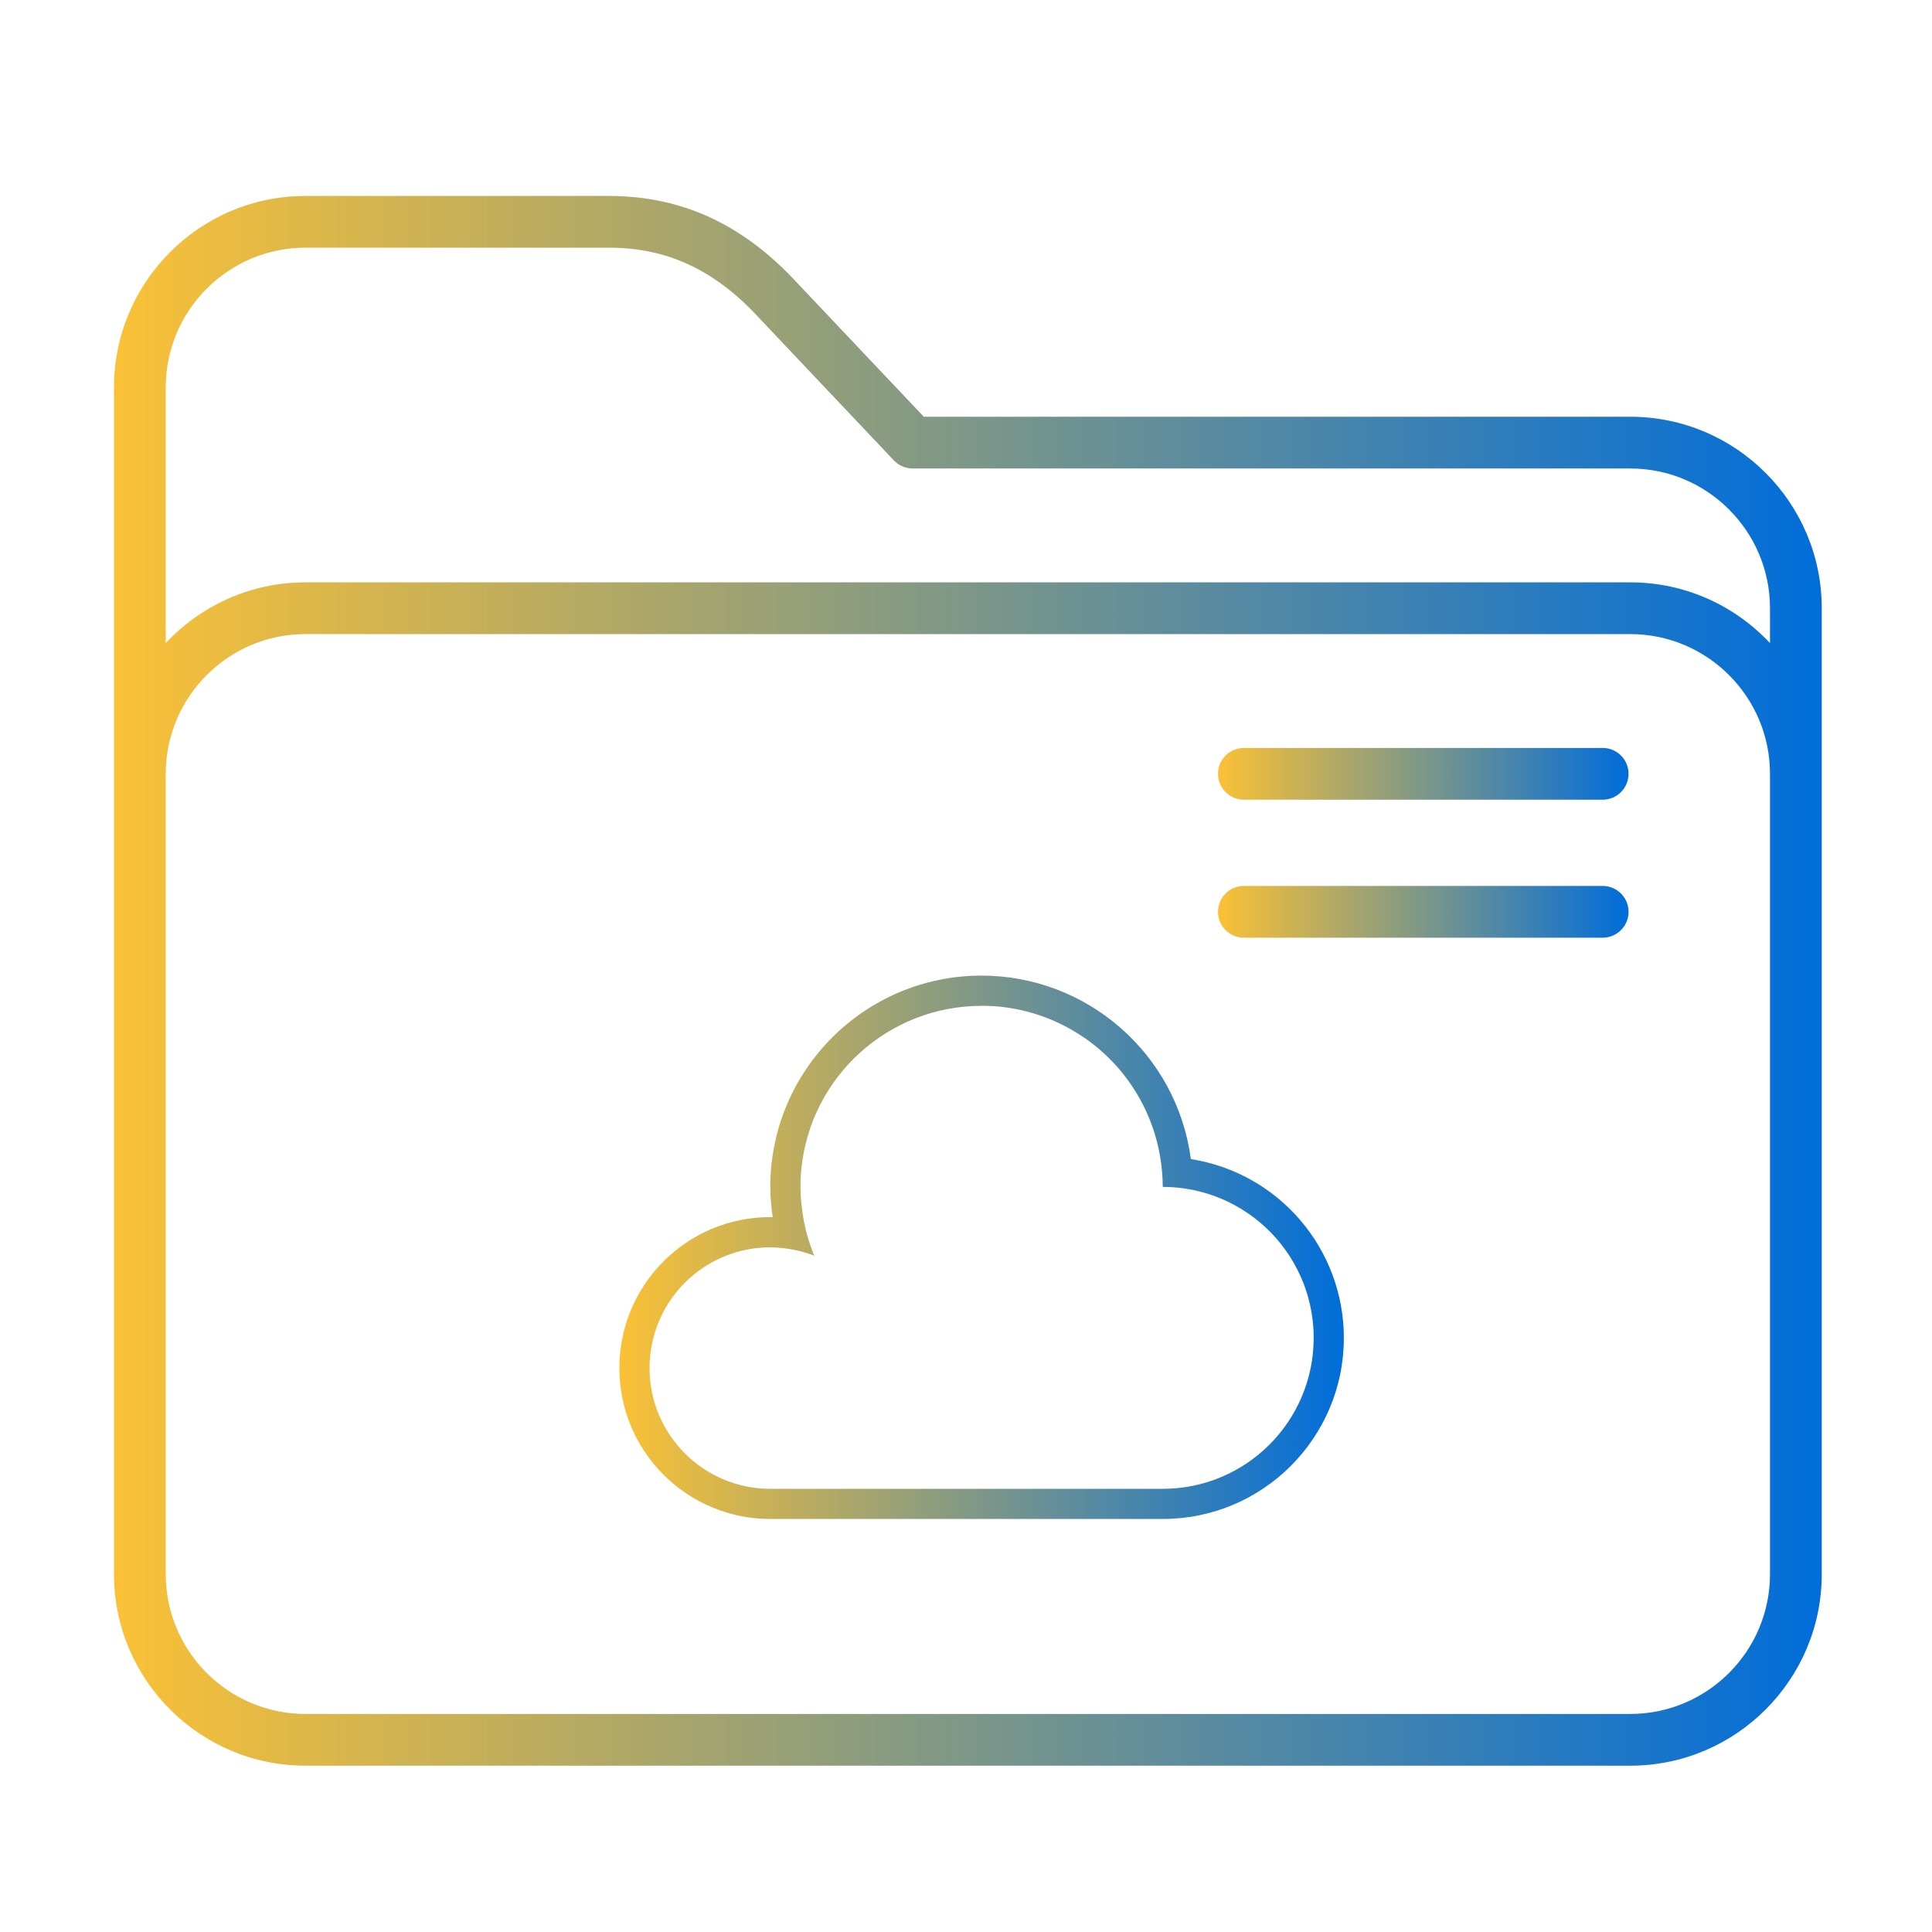
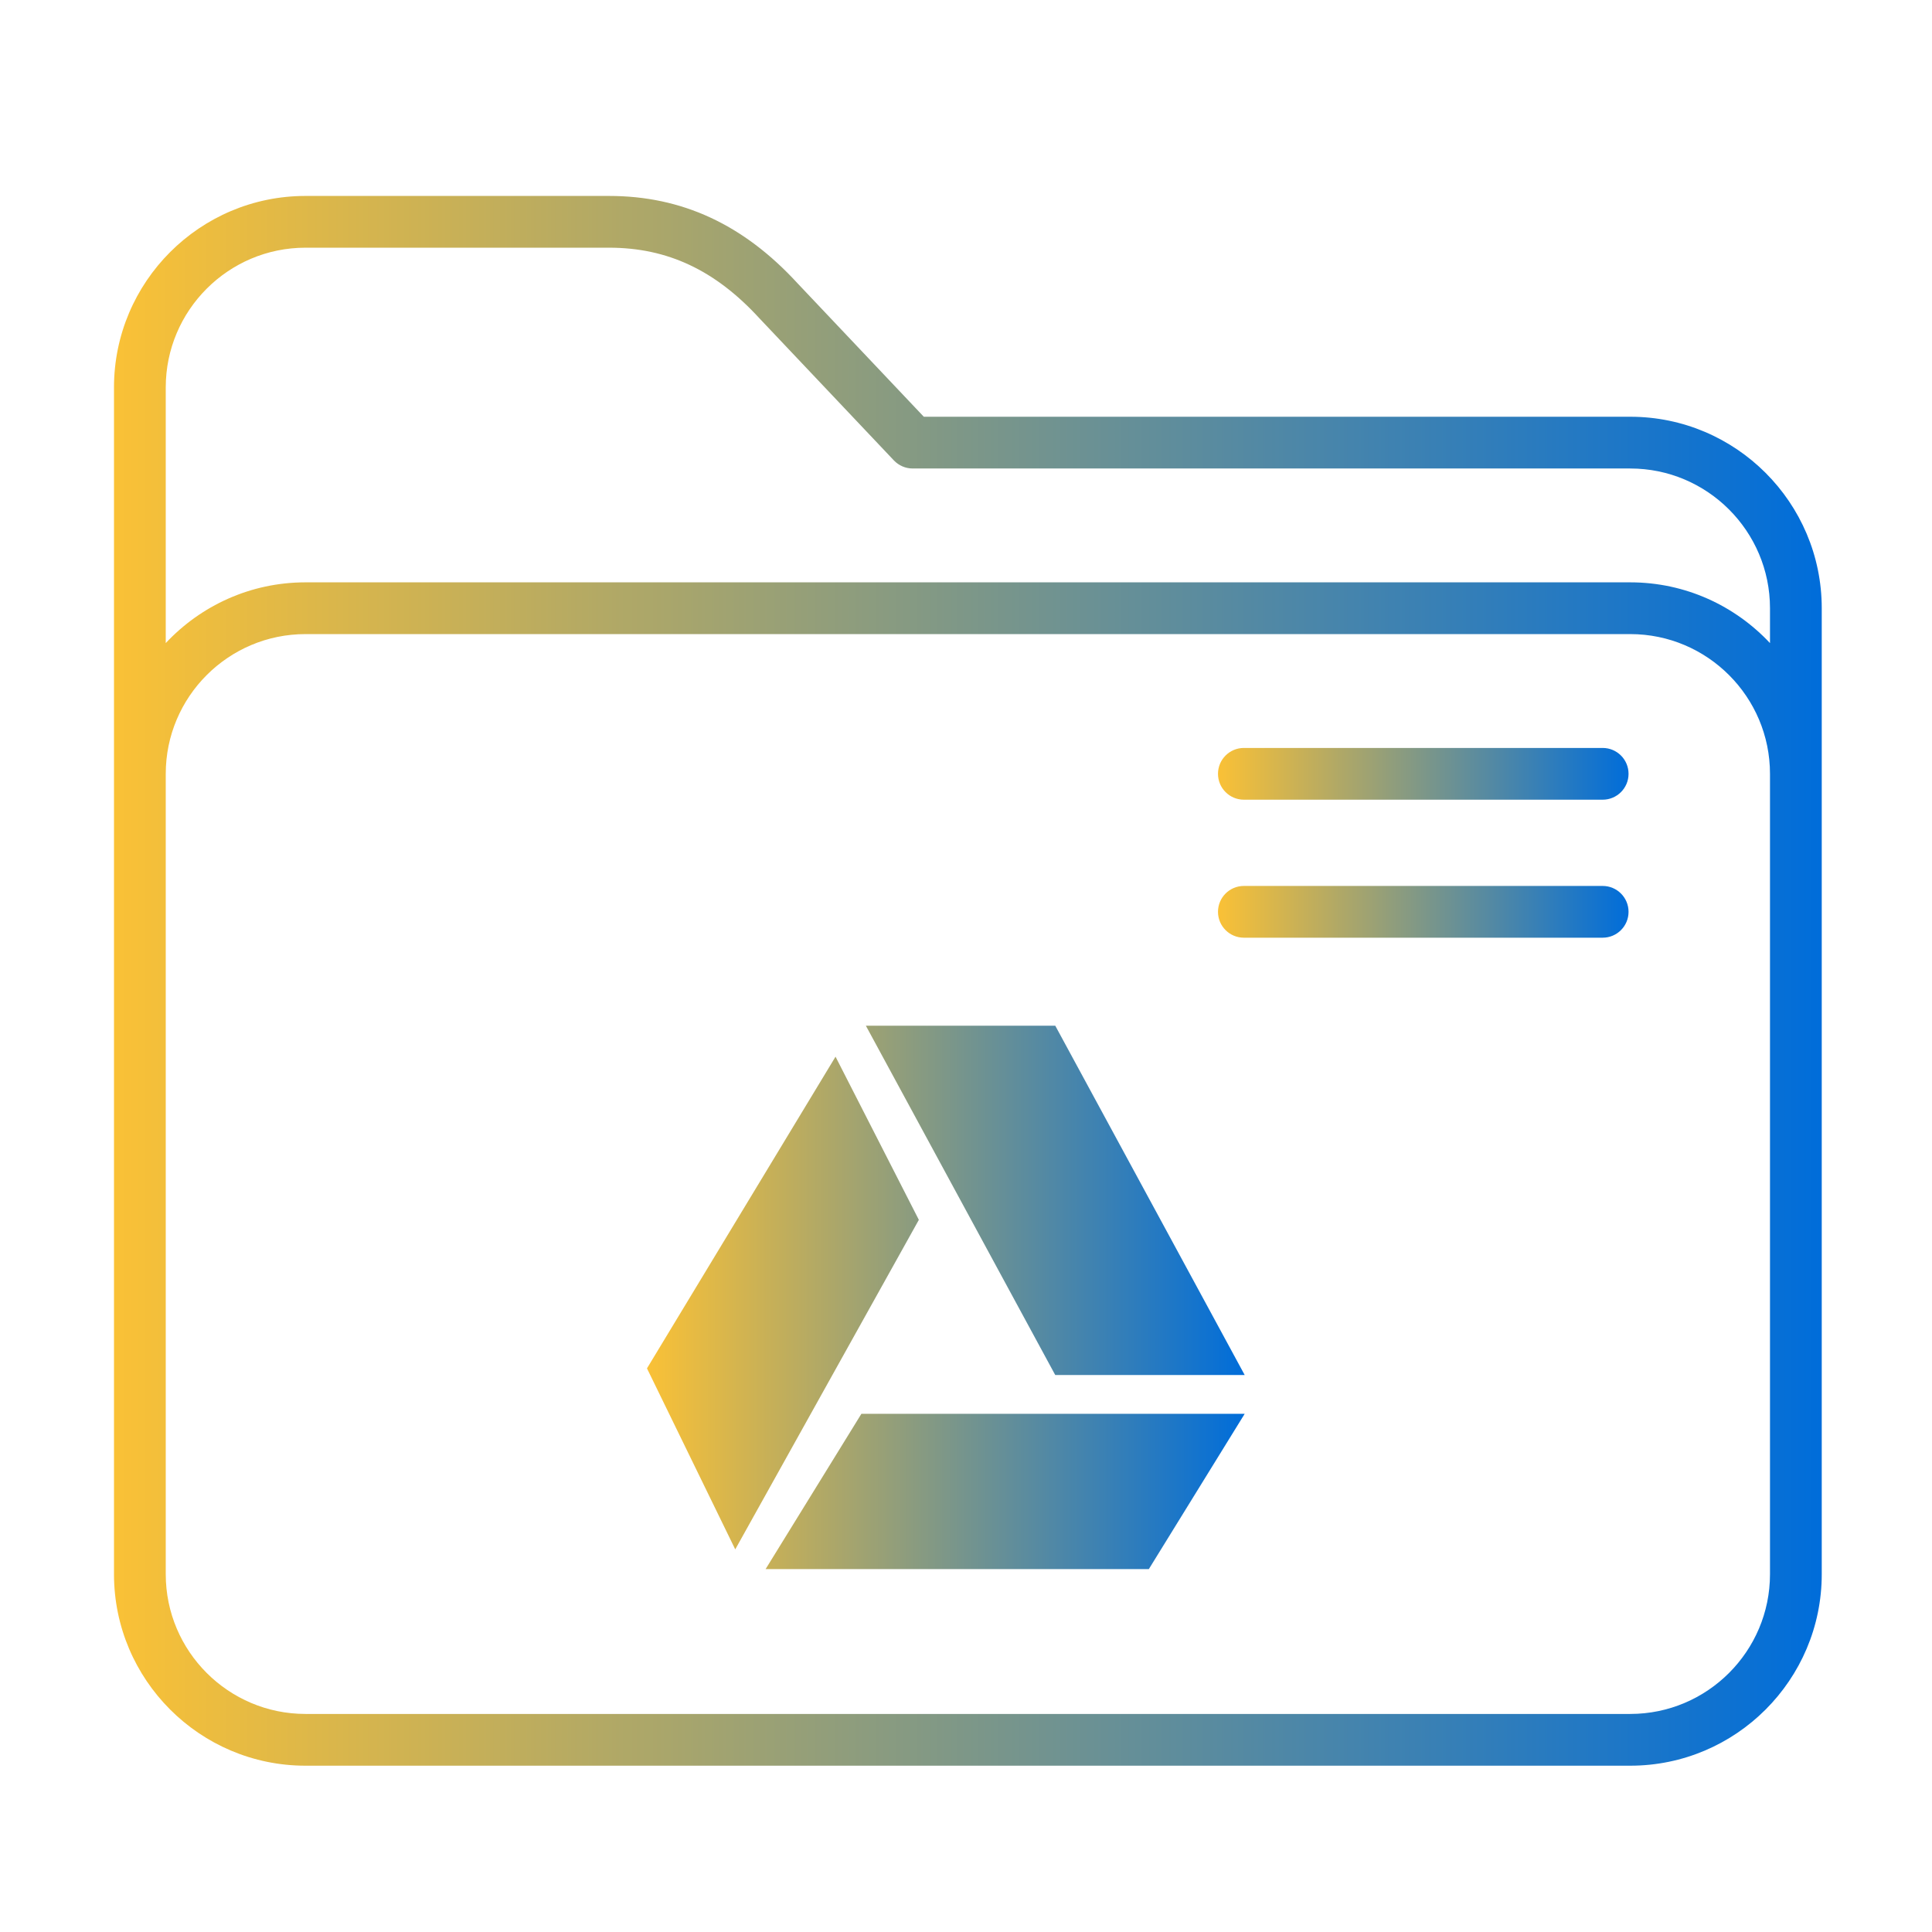
<svg xmlns="http://www.w3.org/2000/svg" xmlns:xlink="http://www.w3.org/1999/xlink" id="svg12" version="1.1" viewBox="0 0 64 64">
  <defs id="defs3051">
    <linearGradient id="linearGradient852">
      <stop style="stop-color:#fac136;stop-opacity:1" offset="0" id="stop848" />
      <stop style="stop-color:#006dda;stop-opacity:1" offset="1" id="stop850" />
    </linearGradient>
    <style id="current-color-scheme" type="text/css">
      .ColorScheme-Text {
        color:#31363b;
      }
      .ColorScheme-Background {
        color:#eff0f1;
      }
      .ColorScheme-Highlight {
        color:#3daee9;
      }
      .ColorScheme-ViewText {
        color:#31363b;
      }
      .ColorScheme-ViewBackground {
        color:#fcfcfc;
      }
      .ColorScheme-ViewHover {
        color:#93cee9;
      }
      .ColorScheme-ViewFocus{
        color:#3daee9;
      }
      .ColorScheme-ButtonText {
        color:#31363b;
      }
      .ColorScheme-ButtonBackground {
        color:#eff0f1;
      }
      .ColorScheme-ButtonHover {
        color:#93cee9;
      }
      .ColorScheme-ButtonFocus{
        color:#3daee9;
      }
      </style>
-     <linearGradient xlink:href="#linearGradient852" id="linearGradient850" x1="20.517" y1="41.318" x2="44.517" y2="41.318" gradientUnits="userSpaceOnUse" />
    <linearGradient xlink:href="#linearGradient852" id="linearGradient846" x1="0" y1="247.5" x2="495" y2="247.5" gradientUnits="userSpaceOnUse" />
    <linearGradient xlink:href="#linearGradient852" id="linearGradient860" x1="320" y1="187.5" x2="439" y2="187.5" gradientUnits="userSpaceOnUse" />
    <linearGradient xlink:href="#linearGradient852" id="linearGradient868" x1="320" y1="227.5" x2="439" y2="227.5" gradientUnits="userSpaceOnUse" />
+     <linearGradient xlink:href="#linearGradient852" id="linearGradient867" x1="21.432" y1="42.978" x2="41.232" y2="42.978" gradientUnits="userSpaceOnUse" />
  </defs>
  <g id="g8" transform="matrix(0.1142857,0,0,0.1142857,3.776214,4.205224)">
    <path d="M 439.5,84 H 234.729 L 198.09,45.279 C 182.464,28.269 164.607,20 143.5,20 h -88 C 24.897,20 0,44.897 0,75.5 v 344 C 0,450.103 24.897,475 55.5,475 h 384 c 30.603,0 55.5,-24.897 55.5,-55.5 v -280 C 495,108.897 470.103,84 439.5,84 Z M 480,419.5 c 0,22.332 -18.168,40.5 -40.5,40.5 H 55.5 C 33.168,460 15,441.832 15,419.5 v -232 C 15,165.168 33.168,147 55.5,147 h 384 c 22.332,0 40.5,18.168 40.5,40.5 z M 439.5,132 H 55.5 C 39.536,132 25.135,138.784 15,149.61 V 75.5 C 15,53.168 33.168,35 55.5,35 h 88 c 16.92,0 30.768,6.503 43.579,20.465 0.026,0.028 0.052,0.057 0.079,0.084 l 38.895,41.105 C 227.469,98.151 229.439,99 231.5,99 h 208 c 22.332,0 40.5,18.168 40.5,40.5 v 10.11 C 469.865,138.784 455.464,132 439.5,132 Z" id="path2" style="fill-opacity:1;fill:url(#linearGradient846)" />
    <path d="m 431.5,180 h -104 c -4.142,0 -7.5,3.357 -7.5,7.5 0,4.143 3.358,7.5 7.5,7.5 h 104 c 4.142,0 7.5,-3.357 7.5,-7.5 0,-4.143 -3.358,-7.5 -7.5,-7.5 z" id="path4-3" style="fill:url(#linearGradient860);fill-opacity:1.0" />
    <path d="m 431.5,220 h -104 c -4.142,0 -7.5,3.357 -7.5,7.5 0,4.143 3.358,7.5 7.5,7.5 h 104 c 4.142,0 7.5,-3.357 7.5,-7.5 0,-4.143 -3.358,-7.5 -7.5,-7.5 z" id="path6-6" style="fill:url(#linearGradient868);fill-opacity:1.0" />
  </g>
-   <path id="path12" class="ColorScheme-Background" d="m 32.517,32.318 a 7,7 0 0 0 -7,7 7,7 0 0 0 0.08,1.002 5,5 0 0 0 -0.08,-0.002 5,5 0 0 0 -5,5 5,5 0 0 0 5,5 h 13 a 6,6 0 0 0 6,-6 6,6 0 0 0 -5.068,-5.922 7,7 0 0 0 -6.932,-6.078 z m 0,1 a 6,6 0 0 1 0.6,0.029 6,6 0 0 1 2.787,1.02 6,6 0 0 1 0.002,0 6,6 0 0 1 1.311,1.221 6,6 0 0 1 0,0.002 6,6 0 0 1 1.215,2.732 6,6 0 0 1 0.086,0.996 5,5 0 0 1 0.996,0.1 5,5 0 0 1 0.482,0.123 5,5 0 0 1 0.002,0 5,5 0 0 1 0.467,0.172 5,5 0 0 1 0.002,0 5,5 0 0 1 0.447,0.217 5,5 0 0 1 0.004,0.002 5,5 0 0 1 0.422,0.26 5,5 0 0 1 0.004,0.002 5,5 0 0 1 0.395,0.301 5,5 0 0 1 0.002,0.002 5,5 0 0 1 0.363,0.338 5,5 0 0 1 0.002,0.002 5,5 0 0 1 0.619,0.781 5,5 0 0 1 0.002,0.002 5,5 0 0 1 0.246,0.432 5,5 0 0 1 0.002,0.002 5,5 0 0 1 0.203,0.453 5,5 0 0 1 0.002,0.002 5,5 0 0 1 0.156,0.473 5,5 0 0 1 0,0.002 5,5 0 0 1 0.109,0.486 5,5 0 0 1 0,0.002 5,5 0 0 1 0.061,0.494 5,5 0 0 1 0.011,0.353 5,5 0 0 1 -5,5 h -13 a 4,4 0 0 1 -4,-4 4,4 0 0 1 0.02,-0.398 4,4 0 0 1 3.98,-3.602 4,4 0 0 1 0.299,0.014 4,4 0 0 1 0,0.002 4,4 0 0 1 1.156,0.262 6,6 0 0 1 -0.342,-1.146 6,6 0 0 1 -0.074,-0.508 6,6 0 0 1 -0.014,-0.115 6,6 0 0 1 -0.025,-0.508 6,6 0 0 1 0.029,-0.6 6,6 0 0 1 5.971,-5.4 z" style="color:#eff0f1;fill:url(#linearGradient850);fill-opacity:1.0;stroke:none" />
+   <path style="opacity:1;fill:url(#linearGradient867);fill-opacity:1.0;stroke:none;stroke-width:0.9" d="m 28.683,33.978 6.273,11.571 h 6.276 L 34.957,33.978 Z m -1.005,1.026 -6.246,10.325 2.924,5.996 6.082,-10.916 z M 28.535,46.834 25.362,51.978 h 12.695 l 3.175,-5.144 z" class="ColorScheme-Text" id="path6" />
</svg>
